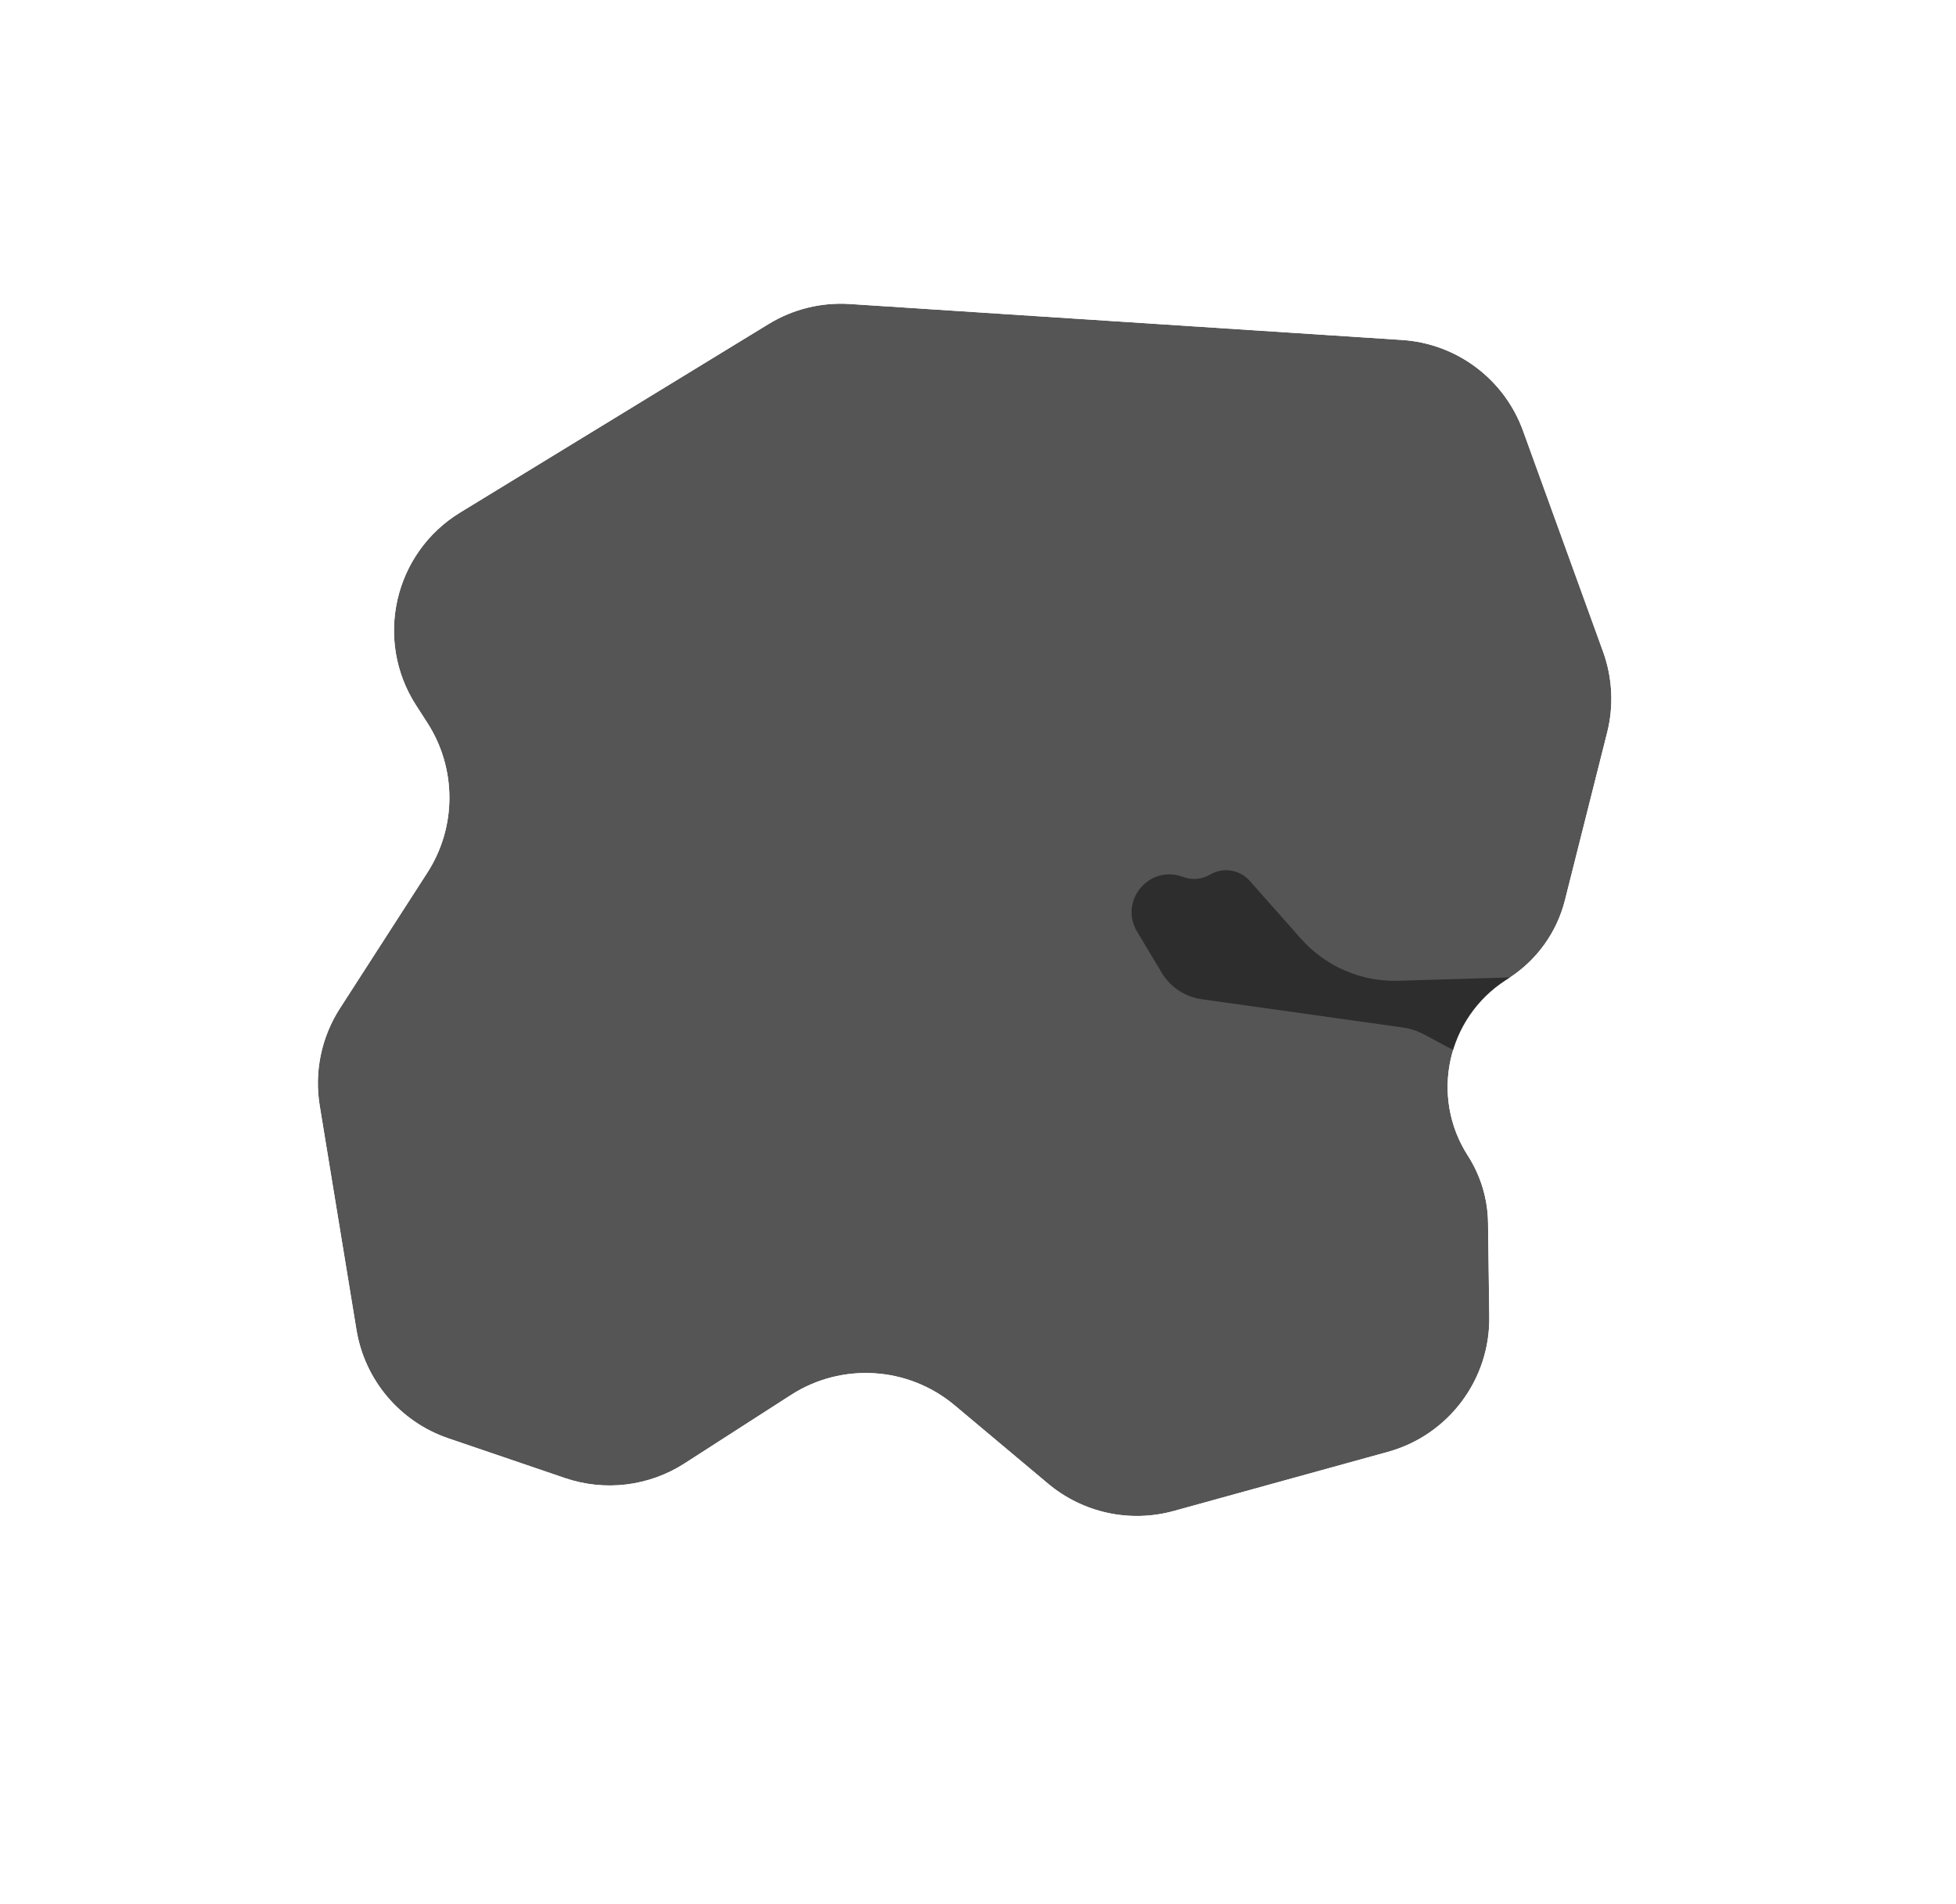
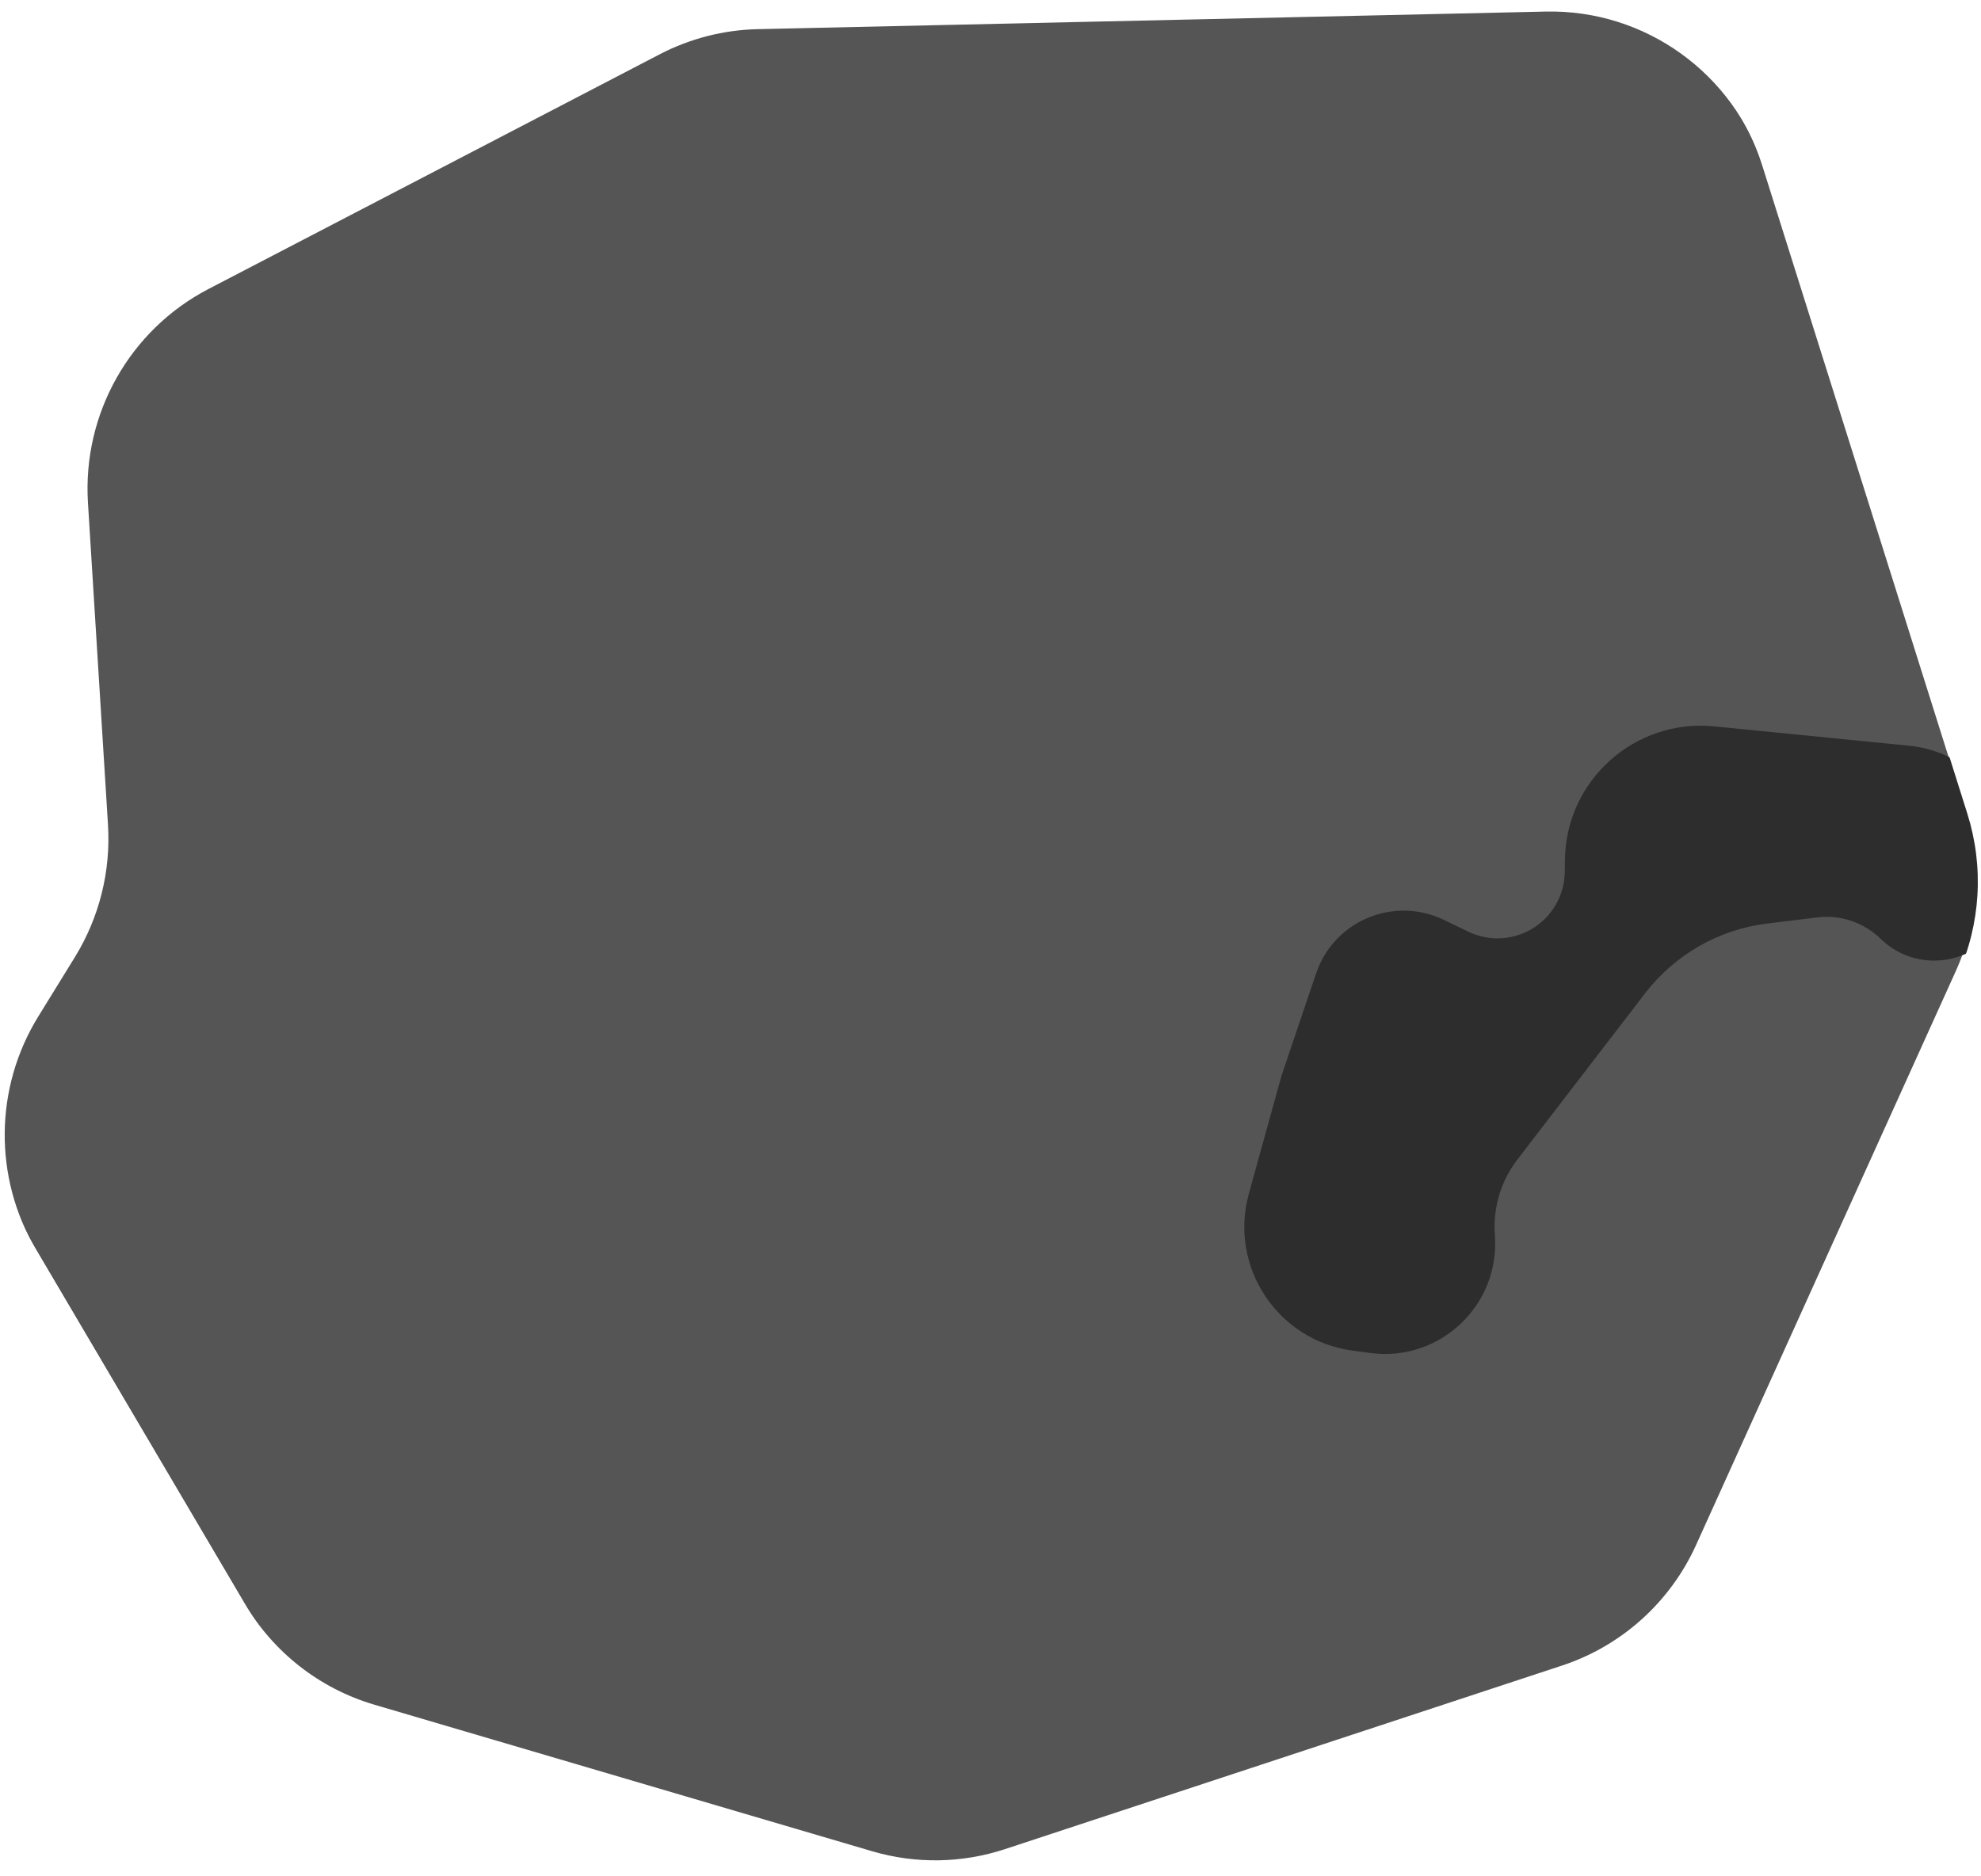
- <svg xmlns="http://www.w3.org/2000/svg" width="224" height="218" viewBox="0 0 224 218" fill="none">
-   <mask id="mask0" style="mask-type:alpha" maskUnits="userSpaceOnUse" x="36" y="34" width="149" height="140">
-     <path d="M47.639 80.773C42.833 73.3 45.117 63.335 52.699 58.702L88.028 37.109C90.813 35.407 94.056 34.608 97.313 34.82L160.563 38.94C166.838 39.349 172.276 43.433 174.418 49.346L183.584 74.646C184.659 77.616 184.822 80.84 184.051 83.903L179.216 103.107C178.289 106.789 175.996 109.981 172.802 112.035L172.464 112.253C165.703 116.602 163.747 125.608 168.096 132.369C169.571 134.662 170.372 137.322 170.409 140.048L170.553 150.827C170.65 158.026 165.877 164.384 158.937 166.3L134.411 173.071C129.393 174.456 124.015 173.286 120.026 169.941L109.322 160.964C104.01 156.509 96.417 156.029 90.586 159.779L78.378 167.632C74.314 170.245 69.279 170.86 64.706 169.301L51.337 164.744C45.809 162.86 41.767 158.084 40.822 152.321L36.611 126.636C35.977 122.766 36.801 118.799 38.925 115.502L48.944 99.947C52.305 94.729 52.307 88.03 48.95 82.81L47.639 80.773Z" fill="#555555" />
+ <svg xmlns="http://www.w3.org/2000/svg" width="151" height="143" viewBox="0 0 151 143" fill="none">
+   <mask id="mask0" style="mask-type:alpha" maskUnits="userSpaceOnUse" x="0" y="0" width="151" height="143">
+     <path d="M6.704 38.329C6.282 31.549 9.885 25.158 15.89 22.034L50.286 4.139C52.598 2.937 55.153 2.281 57.756 2.223L117.813 0.882C125.394 0.713 132.177 5.589 134.465 12.851L149.963 62.049C151.235 66.089 150.974 70.46 149.228 74.318L129.437 118.058C127.462 122.424 123.757 125.759 119.221 127.254L76.757 141.252C73.477 142.333 69.948 142.39 66.635 141.414L28.684 130.239C24.533 129.017 20.999 126.258 18.796 122.518L2.739 95.261C-0.496 89.77 -0.429 82.929 2.915 77.503L5.709 72.969C7.57 69.948 8.452 66.42 8.231 62.874L6.704 38.329Z" fill="#555555" />
  </mask>
  <g mask="url(#mask0)">
-     <path d="M47.639 80.773C42.833 73.3 45.117 63.335 52.699 58.702L88.028 37.109C90.813 35.407 94.056 34.608 97.313 34.82L160.563 38.94C166.838 39.349 172.276 43.433 174.418 49.346L183.584 74.646C184.659 77.616 184.822 80.84 184.051 83.903L179.216 103.107C178.289 106.789 175.996 109.981 172.802 112.035L172.464 112.253C165.703 116.602 163.747 125.608 168.096 132.369C169.571 134.662 170.372 137.322 170.409 140.048L170.553 150.827C170.65 158.026 165.877 164.384 158.937 166.3L134.411 173.071C129.393 174.456 124.015 173.286 120.026 169.941L109.322 160.964C104.01 156.509 96.417 156.029 90.586 159.779L78.378 167.632C74.314 170.245 69.279 170.86 64.706 169.301L51.337 164.744C45.809 162.86 41.767 158.084 40.822 152.321L36.611 126.636C35.977 122.766 36.801 118.799 38.925 115.502L48.944 99.947C52.305 94.729 52.307 88.03 48.95 82.81L47.639 80.773Z" fill="#555555" />
-     <path d="M138.585 100.175C140.071 99.298 141.97 99.598 143.114 100.89L148.977 107.513C151.796 110.698 155.884 112.466 160.136 112.338L174.114 111.92C174.809 111.846 175.273 112.618 174.881 113.197L171.116 118.769C169.982 120.447 167.763 120.995 165.978 120.038L163.121 118.507C162.338 118.087 161.487 117.809 160.608 117.685L137.611 114.451C135.709 114.184 134.03 113.071 133.043 111.423L130.218 106.707C128.156 103.262 131.492 99.111 135.299 100.384L135.61 100.489C136.6 100.82 137.685 100.705 138.585 100.175Z" fill="#2D2D2D" />
+     <path d="M6.552 38.056C6.13 31.275 9.733 24.884 15.738 21.76L50.134 3.866C52.446 2.663 55.001 2.008 57.603 1.949L117.661 0.609C125.242 0.439 132.025 5.315 134.313 12.578L149.81 61.776C151.083 65.816 150.821 70.186 149.076 74.044L129.285 117.784C127.31 122.15 123.604 125.485 119.068 126.981L76.605 140.978C73.325 142.059 69.795 142.116 66.483 141.141L28.531 129.966C24.381 128.744 20.847 125.984 18.644 122.245L2.586 94.988C-0.649 89.496 -0.581 82.655 2.762 77.23L5.556 72.695C7.418 69.674 8.299 66.147 8.079 62.6L6.552 38.056Z" fill="#555555" />
+     <path d="M153.584 66.999C153.534 67.547 153.414 68.086 153.226 68.603L152.945 69.376C151.49 73.377 146.389 74.542 143.342 71.568C142.07 70.327 140.305 69.73 138.541 69.944L134.729 70.407C131.031 70.856 127.67 72.773 125.4 75.726L115.662 88.403C114.398 90.049 113.787 92.103 113.945 94.171C114.353 99.513 109.731 103.872 104.422 103.151L103.08 102.969C97.373 102.194 93.659 96.564 95.193 91.013L97.674 82.037L100.319 74.213C101.675 70.205 106.235 68.289 110.046 70.127L111.921 71.03C114.622 72.333 117.859 71.048 118.933 68.248C119.149 67.683 119.264 67.085 119.272 66.48L119.284 65.548C119.364 59.48 124.621 54.78 130.66 55.379L145.512 56.852C150.447 57.342 154.065 61.719 153.615 66.658L153.584 66.999Z" fill="#2D2D2D" />
  </g>
</svg>
